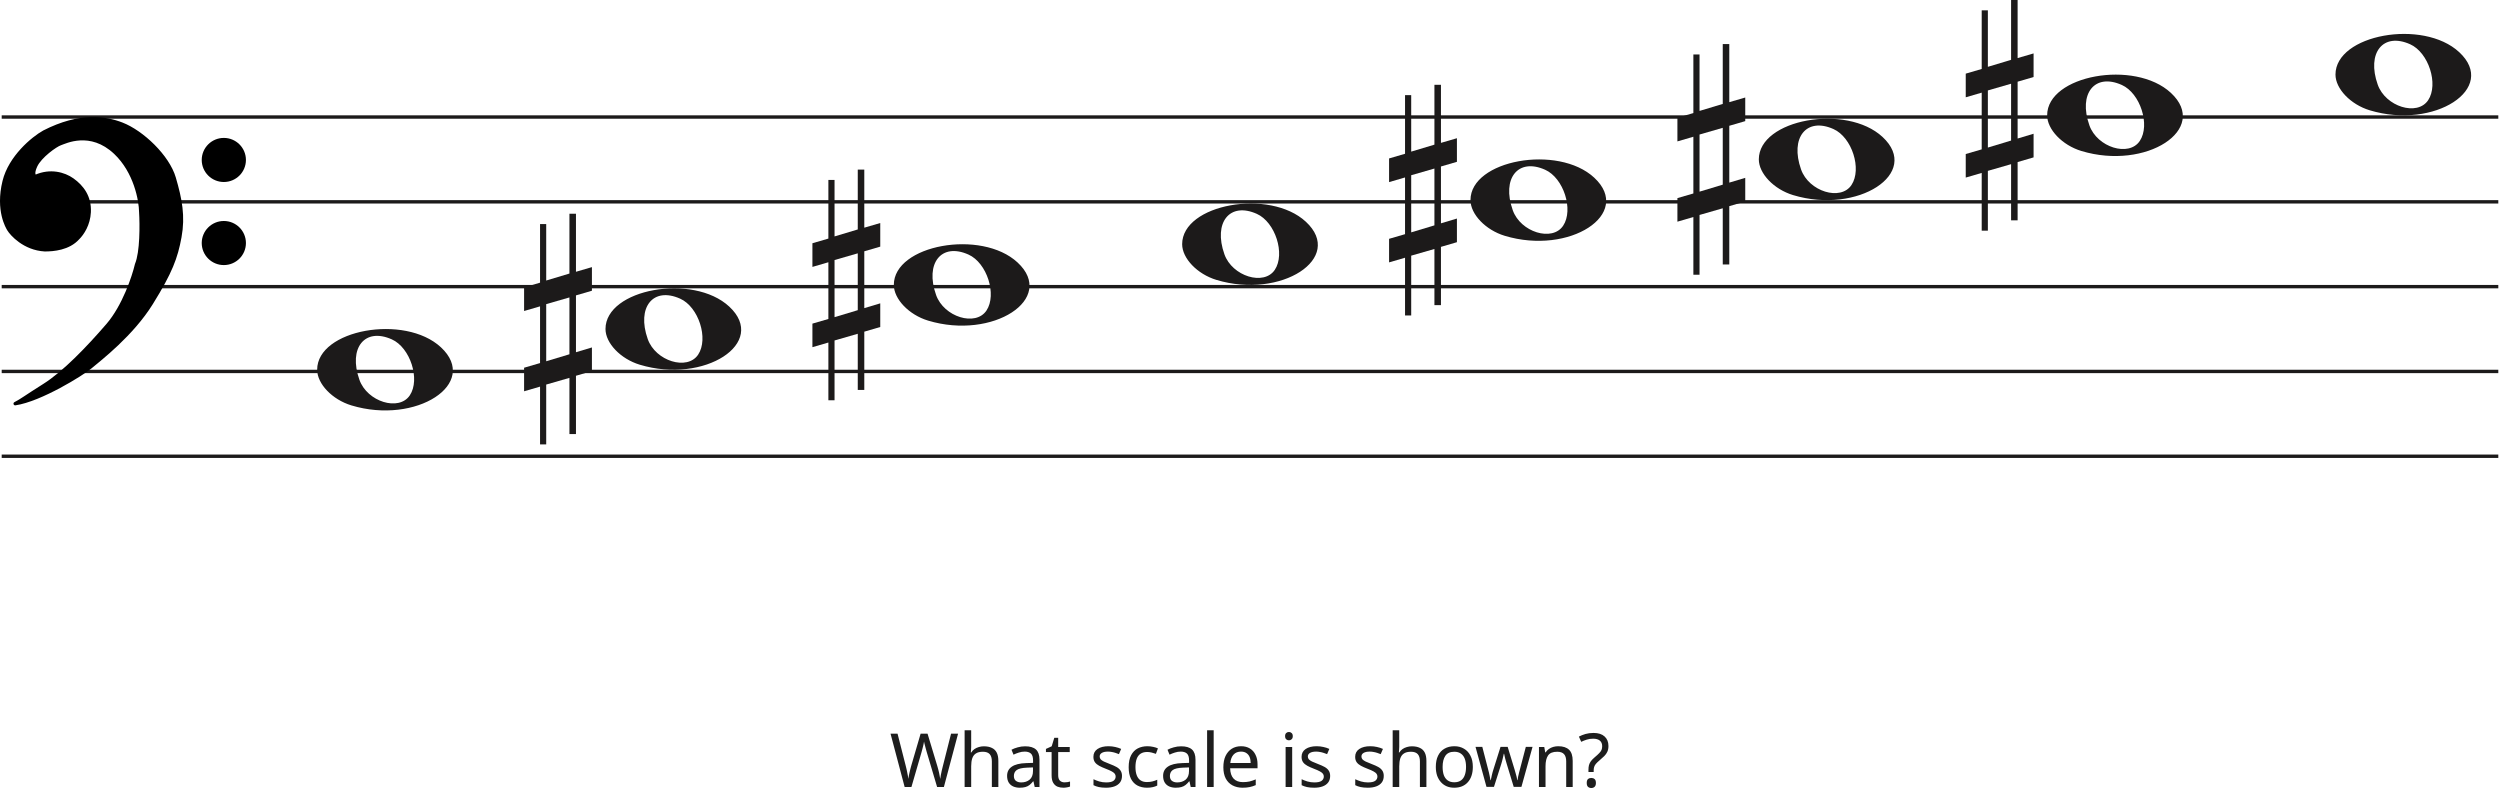
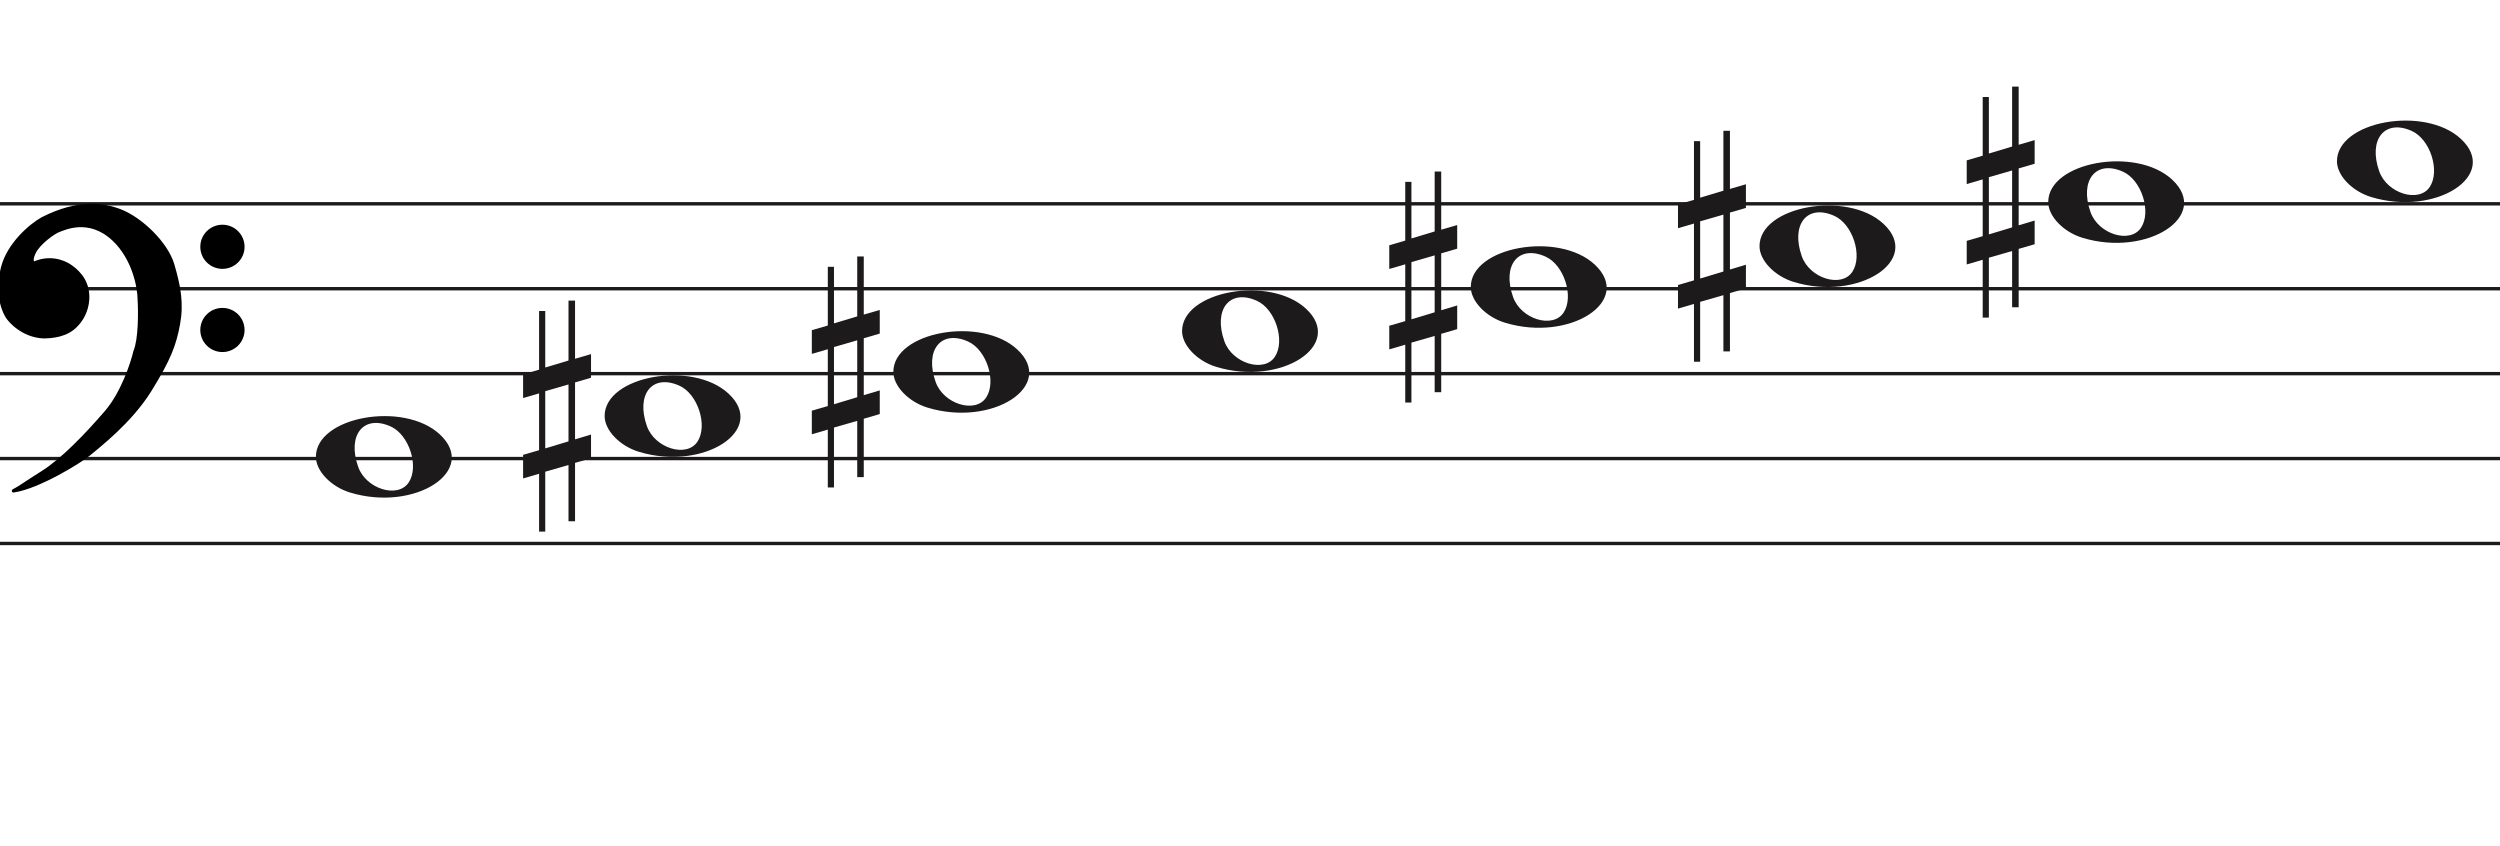
- <svg xmlns="http://www.w3.org/2000/svg" width="737" height="236" viewBox="0 0 737 236" fill="none">
+ <svg xmlns="http://www.w3.org/2000/svg" width="736" height="249" viewBox="0.5 -25.5 736 249" fill="none">
  <line x1="0.5" y1="34.5" x2="736.5" y2="34.5" stroke="#1C1A1A" />
  <line x1="0.5" y1="59.5" x2="736.5" y2="59.5" stroke="#1C1A1A" />
  <line x1="0.5" y1="84.5" x2="736.5" y2="84.5" stroke="#1C1A1A" />
  <line x1="0.5" y1="109.5" x2="736.5" y2="109.5" stroke="#1C1A1A" />
  <line x1="0.5" y1="134.5" x2="736.5" y2="134.5" stroke="#1C1A1A" />
  <path d="M273.597 94.514C267.953 92.805 263.5 88.161 263.5 83.984C263.5 72.16 289.313 67.481 299.973 77.373C311.5 88.069 292.688 100.295 273.597 94.514H273.597ZM290.815 91.544C293.955 86.829 290.953 77.486 285.513 75.048C277.525 71.467 272.629 77.569 275.956 86.959C278.257 93.453 287.619 96.343 290.815 91.544Z" fill="#1C1A1A" />
  <path d="M188.597 107.514C182.953 105.805 178.5 101.161 178.5 96.984C178.5 85.16 204.313 80.481 214.973 90.373C226.5 101.069 207.688 113.295 188.597 107.514H188.597ZM205.815 104.544C208.955 99.829 205.953 90.486 200.513 88.048C192.525 84.467 187.629 90.569 190.956 99.959C193.257 106.453 202.619 109.343 205.815 104.544Z" fill="#1C1A1A" />
  <path d="M103.597 119.514C97.953 117.805 93.5 113.161 93.5 108.984C93.5 97.16 119.313 92.481 129.973 102.372C141.5 113.069 122.688 125.295 103.597 119.514H103.597ZM120.815 116.544C123.955 111.829 120.953 102.486 115.513 100.048C107.525 96.467 102.629 102.569 105.956 111.959C108.257 118.453 117.619 121.343 120.815 116.544Z" fill="#1C1A1A" />
  <path d="M358.597 82.514C352.953 80.805 348.5 76.161 348.5 71.984C348.5 60.16 374.313 55.481 384.973 65.373C396.5 76.069 377.688 88.295 358.597 82.514H358.597ZM375.815 79.544C378.955 74.829 375.953 65.486 370.513 63.048C362.525 59.467 357.629 65.569 360.956 74.959C363.257 81.453 372.619 84.343 375.815 79.544Z" fill="#1C1A1A" />
  <path d="M698.597 32.514C692.953 30.805 688.5 26.161 688.5 21.984C688.5 10.16 714.313 5.481 724.973 15.373C736.5 26.069 717.688 38.295 698.597 32.514H698.597ZM715.815 29.544C718.955 24.829 715.953 15.486 710.513 13.048C702.525 9.467 697.629 15.569 700.956 24.959C703.257 31.453 712.619 34.343 715.815 29.544Z" fill="#1C1A1A" />
  <path d="M613.597 44.514C607.953 42.805 603.5 38.161 603.5 33.984C603.5 22.16 629.313 17.481 639.973 27.372C651.5 38.069 632.688 50.295 613.597 44.514H613.597ZM630.815 41.544C633.955 36.829 630.953 27.486 625.513 25.048C617.525 21.467 612.629 27.569 615.956 36.959C618.257 43.453 627.619 46.343 630.815 41.544Z" fill="#1C1A1A" />
  <path d="M528.597 57.514C522.953 55.805 518.5 51.161 518.5 46.984C518.5 35.16 544.313 30.481 554.973 40.373C566.5 51.069 547.688 63.295 528.597 57.514H528.597ZM545.815 54.544C548.955 49.829 545.953 40.486 540.513 38.048C532.525 34.467 527.629 40.569 530.956 49.959C533.257 56.453 542.619 59.343 545.815 54.544Z" fill="#1C1A1A" />
  <path d="M443.597 69.514C437.953 67.805 433.5 63.161 433.5 58.984C433.5 47.16 459.313 42.481 469.973 52.373C481.5 63.069 462.688 75.295 443.597 69.514H443.597ZM460.815 66.544C463.955 61.829 460.953 52.486 455.513 50.048C447.525 46.467 442.629 52.569 445.956 61.959C448.257 68.453 457.619 71.343 460.815 66.544Z" fill="#1C1A1A" />
  <path d="M246.023 93.501V76.659L252.868 74.682V91.438L246.023 93.501V93.501ZM259.5 89.426L254.794 90.837V74.081L259.5 72.706V65.746L254.794 67.12V50H252.868V67.64L246.023 69.698V53.05H244.206V70.332L239.5 71.71V78.685L244.206 77.31V94.034L239.5 95.405V102.351L244.206 100.976V118H246.023V100.368L252.868 98.398V114.96H254.794V97.775L259.5 96.397V89.426V89.426Z" fill="#1C1A1A" />
  <path d="M161.023 106.5V89.659L167.868 87.682V104.438L161.023 106.5V106.5ZM174.5 102.426L169.794 103.837V87.081L174.5 85.706V78.746L169.794 80.12V63H167.868V80.64L161.023 82.698V66.05H159.206V83.332L154.5 84.71V91.685L159.206 90.31V107.034L154.5 108.405V115.351L159.206 113.976V131H161.023V113.368L167.868 111.398V127.96H169.794V110.775L174.5 109.397V102.426V102.426Z" fill="#1C1A1A" />
  <path d="M586.023 43.501V26.659L592.868 24.682V41.438L586.023 43.501V43.501ZM599.5 39.426L594.794 40.837V24.081L599.5 22.706V15.746L594.794 17.12V0H592.868V17.64L586.023 19.698V3.05H584.206V20.332L579.5 21.71V28.685L584.206 27.31V44.034L579.5 45.405V52.351L584.206 50.976V68H586.023V50.368L592.868 48.398V64.96H594.794V47.775L599.5 46.397V39.426V39.426Z" fill="#1C1A1A" />
  <path d="M501.023 56.501V39.658L507.868 37.682V54.438L501.023 56.501V56.501ZM514.5 52.426L509.794 53.837V37.081L514.5 35.706V28.746L509.794 30.12V13H507.868V30.64L501.023 32.698V16.05H499.206V33.332L494.5 34.71V41.685L499.206 40.31V57.034L494.5 58.405V65.351L499.206 63.976V81H501.023V63.368L507.868 61.398V77.96H509.794V60.775L514.5 59.397V52.426V52.426Z" fill="#1C1A1A" />
  <path d="M416.023 68.501V51.658L422.868 49.682V66.438L416.023 68.501V68.501ZM429.5 64.426L424.794 65.837V49.081L429.5 47.706V40.746L424.794 42.12V25H422.868V42.64L416.023 44.698V28.05H414.206V45.332L409.5 46.71V53.685L414.206 52.31V69.034L409.5 70.405V77.351L414.206 75.976V93H416.023V75.368L422.868 73.398V89.96H424.794V72.775L429.5 71.397V64.426V64.426Z" fill="#1C1A1A" />
  <path d="M26.623 108.24C24.296 110.193 11.97 117.891 4.476 119C6.602 117.891 7.273 117.225 13.089 113.565C18.806 109.967 25.84 102.694 31.768 95.817C36.51 90.315 39.411 81.619 40.268 77.959C41.789 74.32 41.722 66.164 41.499 62.54C41.461 59.028 39.91 50.605 34.005 45.014C26.623 38.026 19.129 41.909 17.787 42.352C16.444 42.796 11.858 46.013 10.516 48.897C9.443 51.204 10.069 51.929 10.516 52.003C14.773 50.117 18.85 51.2 21.372 53.001C24.168 54.998 26.517 57.992 26.294 62.54C26.115 66.179 24.324 68.863 22.982 70.194C20.186 73.3 15.699 73.633 13.201 73.633C7.161 73.3 3.365 68.974 2.575 67.643C2.246 67.088 -0.892 62.097 1.233 53.445C2.981 46.326 9.659 40.763 12.977 38.914C23.603 33.478 31.097 34.73 35.906 36.584C41.946 38.914 49.49 46.124 51.341 52.446C53.193 58.769 54.138 63.761 53.019 69.861C51.901 75.962 50.335 80.177 44.63 89.384C38.926 98.59 29.531 105.8 26.623 108.24Z" fill="black" />
  <path d="M4.476 119L4.245 118.557C4.029 118.67 3.925 118.922 4.001 119.154C4.076 119.387 4.308 119.53 4.55 119.495L4.476 119ZM26.623 108.24L26.301 107.857V107.857L26.623 108.24ZM44.63 89.384L45.056 89.647V89.647L44.63 89.384ZM51.341 52.446L51.821 52.306V52.306L51.341 52.446ZM35.906 36.584L36.086 36.118V36.118L35.906 36.584ZM12.977 38.914L12.749 38.469L12.741 38.473L12.734 38.477L12.977 38.914ZM1.233 53.445L1.718 53.564V53.564L1.233 53.445ZM2.575 67.643L2.145 67.898H2.145L2.575 67.643ZM13.201 73.633L13.173 74.132L13.187 74.133H13.201V73.633ZM22.982 70.194L22.63 69.839L22.62 69.849L22.61 69.859L22.982 70.194ZM26.294 62.54L25.794 62.516V62.516L26.294 62.54ZM21.372 53.001L21.663 52.594V52.594L21.372 53.001ZM10.516 52.003L10.435 52.496L10.582 52.52L10.719 52.46L10.516 52.003ZM10.516 48.897L10.97 49.108V49.108L10.516 48.897ZM17.787 42.352L17.943 42.827V42.827L17.787 42.352ZM34.005 45.014L33.661 45.378L34.005 45.014ZM41.499 62.54L40.999 62.546L40.999 62.558L41 62.571L41.499 62.54ZM40.268 77.959L39.807 77.766L39.791 77.804L39.781 77.844L40.268 77.959ZM31.768 95.817L31.389 95.491V95.491L31.768 95.817ZM13.089 113.565L13.355 113.988L13.089 113.565ZM4.476 119L4.55 119.495C8.389 118.926 13.41 116.687 17.723 114.377C22.042 112.065 25.741 109.633 26.944 108.624L26.623 108.24L26.301 107.857C25.178 108.8 21.55 111.194 17.251 113.496C12.947 115.8 8.058 117.964 4.403 118.505L4.476 119ZM26.623 108.24L26.944 108.624C29.828 106.204 39.299 98.937 45.056 89.647L44.63 89.384L44.205 89.12C38.553 98.243 29.234 105.397 26.301 107.857L26.623 108.24ZM44.63 89.384L45.056 89.647C50.782 80.405 52.378 76.131 53.511 69.951L53.019 69.861L52.527 69.771C51.423 75.793 49.888 79.949 44.205 89.12L44.63 89.384ZM53.019 69.861L53.511 69.951C54.65 63.736 53.68 58.655 51.821 52.306L51.341 52.446L50.861 52.587C52.705 58.883 53.625 63.785 52.527 69.771L53.019 69.861ZM51.341 52.446L51.821 52.306C50.863 49.034 48.453 45.581 45.549 42.665C42.642 39.747 39.189 37.315 36.086 36.118L35.906 36.584L35.726 37.051C38.663 38.184 42.002 40.521 44.84 43.371C47.681 46.223 49.968 49.536 50.861 52.587L51.341 52.446ZM35.906 36.584L36.086 36.118C31.155 34.216 23.512 32.963 12.749 38.469L12.977 38.914L13.205 39.359C23.693 33.994 31.038 35.243 35.726 37.051L35.906 36.584ZM12.977 38.914L12.734 38.477C11.025 39.429 8.484 41.316 6.147 43.865C3.811 46.414 1.648 49.657 0.747 53.325L1.233 53.445L1.718 53.564C2.565 50.114 4.615 47.016 6.885 44.541C9.153 42.066 11.611 40.247 13.22 39.35L12.977 38.914ZM1.233 53.445L0.747 53.325C-1.421 62.156 1.782 67.286 2.145 67.898L2.575 67.643L3.005 67.388C2.71 66.89 -0.362 62.037 1.718 53.564L1.233 53.445ZM2.575 67.643L2.145 67.898C2.579 68.63 3.776 70.094 5.628 71.419C7.489 72.75 10.037 73.959 13.173 74.132L13.201 73.633L13.228 73.133C10.324 72.973 7.955 71.854 6.21 70.606C4.457 69.352 3.361 67.987 3.005 67.388L2.575 67.643ZM13.201 73.633V74.133C15.703 74.133 20.398 73.811 23.353 70.528L22.982 70.194L22.61 69.859C19.973 72.789 15.695 73.133 13.201 73.133V73.633ZM22.982 70.194L23.334 70.549C24.744 69.151 26.607 66.354 26.793 62.565L26.294 62.54L25.794 62.516C25.623 66.003 23.904 68.575 22.63 69.839L22.982 70.194ZM26.294 62.54L26.793 62.565C27.028 57.794 24.548 54.654 21.663 52.594L21.372 53.001L21.082 53.408C23.789 55.341 26.007 58.191 25.794 62.516L26.294 62.54ZM21.372 53.001L21.663 52.594C19.021 50.708 14.757 49.577 10.314 51.545L10.516 52.003L10.719 52.46C14.789 50.657 18.68 51.693 21.082 53.408L21.372 53.001ZM10.516 52.003L10.598 51.509C10.597 51.509 10.575 51.505 10.545 51.473C10.516 51.441 10.465 51.366 10.439 51.206C10.385 50.873 10.45 50.225 10.97 49.108L10.516 48.897L10.063 48.686C9.509 49.876 9.35 50.744 9.452 51.368C9.559 52.023 9.966 52.419 10.435 52.496L10.516 52.003ZM10.516 48.897L10.97 49.108C11.592 47.771 13.001 46.304 14.469 45.096C15.195 44.498 15.92 43.976 16.542 43.578C17.176 43.173 17.67 42.917 17.943 42.827L17.787 42.352L17.63 41.878C17.232 42.009 16.649 42.322 16.004 42.735C15.347 43.156 14.589 43.701 13.834 44.324C12.338 45.555 10.783 47.139 10.063 48.686L10.516 48.897ZM17.787 42.352L17.943 42.827C18.683 42.583 20.782 41.544 23.656 41.396C26.498 41.25 30.079 41.987 33.661 45.378L34.005 45.014L34.348 44.651C30.548 41.054 26.692 40.238 23.605 40.397C20.552 40.554 18.233 41.678 17.63 41.878L17.787 42.352ZM34.005 45.014L33.661 45.378C39.432 50.84 40.962 59.108 40.999 62.546L41.499 62.54L41.999 62.535C41.961 58.947 40.389 50.37 34.348 44.651L34.005 45.014ZM41.499 62.54L41 62.571C41.111 64.367 41.183 67.294 41.038 70.219C40.893 73.166 40.531 76.035 39.807 77.766L40.268 77.959L40.73 78.151C41.527 76.244 41.892 73.216 42.037 70.269C42.184 67.3 42.111 64.337 41.998 62.51L41.499 62.54ZM40.268 77.959L39.781 77.844C38.931 81.476 36.053 90.079 31.389 95.491L31.768 95.817L32.146 96.144C36.967 90.551 39.891 81.762 40.755 78.073L40.268 77.959ZM31.768 95.817L31.389 95.491C25.461 102.368 18.47 109.587 12.822 113.142L13.089 113.565L13.355 113.988C19.142 110.346 26.218 103.021 32.146 96.144L31.768 95.817ZM13.089 113.565L12.822 113.142C9.909 114.975 8.283 116.059 7.124 116.821C5.967 117.581 5.285 118.014 4.245 118.557L4.476 119L4.708 119.443C5.793 118.877 6.509 118.422 7.673 117.657C8.834 116.894 10.452 115.815 13.355 113.988L13.089 113.565Z" fill="black" />
  <ellipse cx="65.985" cy="47.156" rx="6.515" ry="6.498" fill="black" />
  <ellipse cx="65.985" cy="71.646" rx="6.515" ry="6.498" fill="black" />
-   <path d="M282.44 216.292L278.26 232H276.258L273.2 221.704C273.112 221.396 273.024 221.081 272.936 220.758C272.848 220.435 272.767 220.127 272.694 219.834C272.62 219.541 272.554 219.291 272.496 219.086C272.452 218.866 272.422 218.705 272.408 218.602C272.393 218.705 272.364 218.866 272.32 219.086C272.29 219.291 272.239 219.541 272.166 219.834C272.092 220.127 272.012 220.443 271.924 220.78C271.85 221.103 271.762 221.433 271.66 221.77L268.69 232H266.688L262.53 216.292H264.598L267.04 225.884C267.128 226.221 267.208 226.559 267.282 226.896C267.355 227.219 267.421 227.541 267.48 227.864C267.553 228.172 267.612 228.473 267.656 228.766C267.7 229.059 267.744 229.345 267.788 229.624C267.832 229.331 267.876 229.03 267.92 228.722C267.978 228.414 268.044 228.099 268.118 227.776C268.191 227.439 268.272 227.101 268.36 226.764C268.448 226.427 268.536 226.097 268.624 225.774L271.396 216.292H273.442L276.324 225.84C276.426 226.177 276.522 226.522 276.61 226.874C276.698 227.211 276.778 227.541 276.852 227.864C276.925 228.187 276.984 228.502 277.028 228.81C277.086 229.103 277.138 229.375 277.182 229.624C277.226 229.257 277.284 228.876 277.358 228.48C277.431 228.069 277.519 227.644 277.622 227.204C277.724 226.764 277.834 226.317 277.952 225.862L280.372 216.292H282.44ZM286.305 220.186C286.305 220.465 286.29 220.751 286.261 221.044C286.246 221.337 286.224 221.601 286.195 221.836H286.327C286.576 221.425 286.892 221.088 287.273 220.824C287.654 220.56 288.08 220.362 288.549 220.23C289.018 220.083 289.502 220.01 290.001 220.01C290.954 220.01 291.746 220.164 292.377 220.472C293.022 220.765 293.506 221.227 293.829 221.858C294.152 222.489 294.313 223.31 294.313 224.322V232H292.399V224.454C292.399 223.501 292.186 222.789 291.761 222.32C291.336 221.851 290.668 221.616 289.759 221.616C288.879 221.616 288.19 221.785 287.691 222.122C287.192 222.445 286.833 222.929 286.613 223.574C286.408 224.205 286.305 224.982 286.305 225.906V232H284.369V215.28H286.305V220.186ZM302.215 220.01C303.652 220.01 304.715 220.325 305.405 220.956C306.094 221.587 306.439 222.591 306.439 223.97V232H305.031L304.657 230.328H304.569C304.231 230.753 303.879 231.113 303.513 231.406C303.161 231.685 302.75 231.89 302.281 232.022C301.826 232.154 301.269 232.22 300.609 232.22C299.905 232.22 299.267 232.095 298.695 231.846C298.137 231.597 297.697 231.215 297.375 230.702C297.052 230.174 296.891 229.514 296.891 228.722C296.891 227.549 297.353 226.647 298.277 226.016C299.201 225.371 300.623 225.019 302.545 224.96L304.547 224.894V224.19C304.547 223.207 304.334 222.525 303.909 222.144C303.483 221.763 302.882 221.572 302.105 221.572C301.489 221.572 300.902 221.667 300.345 221.858C299.787 222.034 299.267 222.239 298.783 222.474L298.189 221.022C298.702 220.743 299.311 220.509 300.015 220.318C300.719 220.113 301.452 220.01 302.215 220.01ZM302.787 226.302C301.32 226.361 300.301 226.595 299.729 227.006C299.171 227.417 298.893 227.996 298.893 228.744C298.893 229.404 299.091 229.888 299.487 230.196C299.897 230.504 300.418 230.658 301.049 230.658C302.046 230.658 302.875 230.387 303.535 229.844C304.195 229.287 304.525 228.436 304.525 227.292V226.236L302.787 226.302ZM313.799 230.636C314.092 230.636 314.393 230.614 314.701 230.57C315.009 230.511 315.258 230.453 315.449 230.394V231.868C315.243 231.971 314.95 232.051 314.569 232.11C314.187 232.183 313.821 232.22 313.469 232.22C312.853 232.22 312.281 232.117 311.753 231.912C311.239 231.692 310.821 231.318 310.499 230.79C310.176 230.262 310.015 229.521 310.015 228.568V221.704H308.343V220.78L310.037 220.01L310.807 217.502H311.951V220.208H315.361V221.704H311.951V228.524C311.951 229.243 312.119 229.778 312.457 230.13C312.809 230.467 313.256 230.636 313.799 230.636ZM330.763 228.744C330.763 229.507 330.572 230.145 330.191 230.658C329.809 231.171 329.267 231.56 328.563 231.824C327.859 232.088 327.023 232.22 326.055 232.22C325.233 232.22 324.522 232.154 323.921 232.022C323.334 231.89 322.813 231.707 322.359 231.472V229.712C322.828 229.947 323.393 230.167 324.053 230.372C324.727 230.563 325.409 230.658 326.099 230.658C327.081 230.658 327.793 230.504 328.233 230.196C328.673 229.873 328.893 229.448 328.893 228.92C328.893 228.627 328.812 228.363 328.651 228.128C328.489 227.893 328.196 227.659 327.771 227.424C327.36 227.189 326.766 226.925 325.989 226.632C325.226 226.339 324.573 226.045 324.031 225.752C323.488 225.459 323.07 225.107 322.777 224.696C322.483 224.285 322.337 223.757 322.337 223.112C322.337 222.115 322.74 221.345 323.547 220.802C324.368 220.259 325.439 219.988 326.759 219.988C327.477 219.988 328.145 220.061 328.761 220.208C329.391 220.34 329.978 220.531 330.521 220.78L329.861 222.32C329.538 222.173 329.193 222.049 328.827 221.946C328.475 221.829 328.115 221.741 327.749 221.682C327.382 221.609 327.008 221.572 326.627 221.572C325.835 221.572 325.226 221.704 324.801 221.968C324.39 222.217 324.185 222.562 324.185 223.002C324.185 223.325 324.28 223.603 324.471 223.838C324.661 224.058 324.977 224.278 325.417 224.498C325.871 224.703 326.473 224.953 327.221 225.246C327.969 225.525 328.607 225.811 329.135 226.104C329.663 226.397 330.066 226.757 330.345 227.182C330.623 227.593 330.763 228.113 330.763 228.744ZM338.122 232.22C337.081 232.22 336.149 232.007 335.328 231.582C334.521 231.157 333.883 230.497 333.414 229.602C332.959 228.707 332.732 227.563 332.732 226.17C332.732 224.718 332.974 223.537 333.458 222.628C333.942 221.719 334.595 221.051 335.416 220.626C336.252 220.201 337.198 219.988 338.254 219.988C338.855 219.988 339.435 220.054 339.992 220.186C340.549 220.303 341.004 220.45 341.356 220.626L340.762 222.232C340.41 222.1 339.999 221.975 339.53 221.858C339.061 221.741 338.621 221.682 338.21 221.682C337.418 221.682 336.765 221.851 336.252 222.188C335.739 222.525 335.357 223.024 335.108 223.684C334.859 224.344 334.734 225.165 334.734 226.148C334.734 227.087 334.859 227.886 335.108 228.546C335.357 229.206 335.731 229.705 336.23 230.042C336.729 230.379 337.352 230.548 338.1 230.548C338.745 230.548 339.31 230.482 339.794 230.35C340.293 230.218 340.747 230.057 341.158 229.866V231.582C340.762 231.787 340.322 231.941 339.838 232.044C339.369 232.161 338.797 232.22 338.122 232.22ZM348.208 220.01C349.646 220.01 350.709 220.325 351.398 220.956C352.088 221.587 352.432 222.591 352.432 223.97V232H351.024L350.65 230.328H350.562C350.225 230.753 349.873 231.113 349.506 231.406C349.154 231.685 348.744 231.89 348.274 232.022C347.82 232.154 347.262 232.22 346.602 232.22C345.898 232.22 345.26 232.095 344.688 231.846C344.131 231.597 343.691 231.215 343.368 230.702C343.046 230.174 342.884 229.514 342.884 228.722C342.884 227.549 343.346 226.647 344.27 226.016C345.194 225.371 346.617 225.019 348.538 224.96L350.54 224.894V224.19C350.54 223.207 350.328 222.525 349.902 222.144C349.477 221.763 348.876 221.572 348.098 221.572C347.482 221.572 346.896 221.667 346.338 221.858C345.781 222.034 345.26 222.239 344.776 222.474L344.182 221.022C344.696 220.743 345.304 220.509 346.008 220.318C346.712 220.113 347.446 220.01 348.208 220.01ZM348.78 226.302C347.314 226.361 346.294 226.595 345.722 227.006C345.165 227.417 344.886 227.996 344.886 228.744C344.886 229.404 345.084 229.888 345.48 230.196C345.891 230.504 346.412 230.658 347.042 230.658C348.04 230.658 348.868 230.387 349.528 229.844C350.188 229.287 350.518 228.436 350.518 227.292V226.236L348.78 226.302ZM357.79 232H355.854V215.28H357.79V232ZM365.86 219.988C366.872 219.988 367.737 220.208 368.456 220.648C369.189 221.088 369.747 221.711 370.128 222.518C370.524 223.31 370.722 224.241 370.722 225.312V226.478H362.648C362.677 227.813 363.015 228.832 363.66 229.536C364.32 230.225 365.237 230.57 366.41 230.57C367.158 230.57 367.818 230.504 368.39 230.372C368.977 230.225 369.578 230.02 370.194 229.756V231.45C369.593 231.714 368.999 231.905 368.412 232.022C367.825 232.154 367.129 232.22 366.322 232.22C365.207 232.22 364.217 231.993 363.352 231.538C362.501 231.083 361.834 230.409 361.35 229.514C360.881 228.605 360.646 227.497 360.646 226.192C360.646 224.901 360.859 223.794 361.284 222.87C361.724 221.946 362.333 221.235 363.11 220.736C363.902 220.237 364.819 219.988 365.86 219.988ZM365.838 221.572C364.914 221.572 364.181 221.873 363.638 222.474C363.11 223.061 362.795 223.882 362.692 224.938H368.698C368.698 224.263 368.595 223.677 368.39 223.178C368.185 222.679 367.869 222.291 367.444 222.012C367.033 221.719 366.498 221.572 365.838 221.572ZM380.935 220.208V232H378.999V220.208H380.935ZM379.989 215.786C380.282 215.786 380.539 215.889 380.759 216.094C380.994 216.285 381.111 216.593 381.111 217.018C381.111 217.429 380.994 217.737 380.759 217.942C380.539 218.147 380.282 218.25 379.989 218.25C379.666 218.25 379.395 218.147 379.175 217.942C378.955 217.737 378.845 217.429 378.845 217.018C378.845 216.593 378.955 216.285 379.175 216.094C379.395 215.889 379.666 215.786 379.989 215.786ZM392.129 228.744C392.129 229.507 391.938 230.145 391.557 230.658C391.176 231.171 390.633 231.56 389.929 231.824C389.225 232.088 388.389 232.22 387.421 232.22C386.6 232.22 385.888 232.154 385.287 232.022C384.7 231.89 384.18 231.707 383.725 231.472V229.712C384.194 229.947 384.759 230.167 385.419 230.372C386.094 230.563 386.776 230.658 387.465 230.658C388.448 230.658 389.159 230.504 389.599 230.196C390.039 229.873 390.259 229.448 390.259 228.92C390.259 228.627 390.178 228.363 390.017 228.128C389.856 227.893 389.562 227.659 389.137 227.424C388.726 227.189 388.132 226.925 387.355 226.632C386.592 226.339 385.94 226.045 385.397 225.752C384.854 225.459 384.436 225.107 384.143 224.696C383.85 224.285 383.703 223.757 383.703 223.112C383.703 222.115 384.106 221.345 384.913 220.802C385.734 220.259 386.805 219.988 388.125 219.988C388.844 219.988 389.511 220.061 390.127 220.208C390.758 220.34 391.344 220.531 391.887 220.78L391.227 222.32C390.904 222.173 390.56 222.049 390.193 221.946C389.841 221.829 389.482 221.741 389.115 221.682C388.748 221.609 388.374 221.572 387.993 221.572C387.201 221.572 386.592 221.704 386.167 221.968C385.756 222.217 385.551 222.562 385.551 223.002C385.551 223.325 385.646 223.603 385.837 223.838C386.028 224.058 386.343 224.278 386.783 224.498C387.238 224.703 387.839 224.953 388.587 225.246C389.335 225.525 389.973 225.811 390.501 226.104C391.029 226.397 391.432 226.757 391.711 227.182C391.99 227.593 392.129 228.113 392.129 228.744ZM407.931 228.744C407.931 229.507 407.74 230.145 407.359 230.658C406.978 231.171 406.435 231.56 405.731 231.824C405.027 232.088 404.191 232.22 403.223 232.22C402.402 232.22 401.69 232.154 401.089 232.022C400.502 231.89 399.982 231.707 399.527 231.472V229.712C399.996 229.947 400.561 230.167 401.221 230.372C401.896 230.563 402.578 230.658 403.267 230.658C404.25 230.658 404.961 230.504 405.401 230.196C405.841 229.873 406.061 229.448 406.061 228.92C406.061 228.627 405.98 228.363 405.819 228.128C405.658 227.893 405.364 227.659 404.939 227.424C404.528 227.189 403.934 226.925 403.157 226.632C402.394 226.339 401.742 226.045 401.199 225.752C400.656 225.459 400.238 225.107 399.945 224.696C399.652 224.285 399.505 223.757 399.505 223.112C399.505 222.115 399.908 221.345 400.715 220.802C401.536 220.259 402.607 219.988 403.927 219.988C404.646 219.988 405.313 220.061 405.929 220.208C406.56 220.34 407.146 220.531 407.689 220.78L407.029 222.32C406.706 222.173 406.362 222.049 405.995 221.946C405.643 221.829 405.284 221.741 404.917 221.682C404.55 221.609 404.176 221.572 403.795 221.572C403.003 221.572 402.394 221.704 401.969 221.968C401.558 222.217 401.353 222.562 401.353 223.002C401.353 223.325 401.448 223.603 401.639 223.838C401.83 224.058 402.145 224.278 402.585 224.498C403.04 224.703 403.641 224.953 404.389 225.246C405.137 225.525 405.775 225.811 406.303 226.104C406.831 226.397 407.234 226.757 407.513 227.182C407.792 227.593 407.931 228.113 407.931 228.744ZM412.496 220.186C412.496 220.465 412.482 220.751 412.452 221.044C412.438 221.337 412.416 221.601 412.386 221.836H412.518C412.768 221.425 413.083 221.088 413.464 220.824C413.846 220.56 414.271 220.362 414.74 220.23C415.21 220.083 415.694 220.01 416.192 220.01C417.146 220.01 417.938 220.164 418.568 220.472C419.214 220.765 419.698 221.227 420.02 221.858C420.343 222.489 420.504 223.31 420.504 224.322V232H418.59V224.454C418.59 223.501 418.378 222.789 417.952 222.32C417.527 221.851 416.86 221.616 415.95 221.616C415.07 221.616 414.381 221.785 413.882 222.122C413.384 222.445 413.024 222.929 412.804 223.574C412.599 224.205 412.496 224.982 412.496 225.906V232H410.56V215.28H412.496V220.186ZM434.192 226.082C434.192 227.065 434.06 227.937 433.796 228.7C433.547 229.448 433.18 230.086 432.696 230.614C432.227 231.142 431.647 231.545 430.958 231.824C430.283 232.088 429.528 232.22 428.692 232.22C427.915 232.22 427.196 232.088 426.536 231.824C425.876 231.545 425.304 231.142 424.82 230.614C424.336 230.086 423.955 229.448 423.676 228.7C423.412 227.937 423.28 227.065 423.28 226.082C423.28 224.777 423.5 223.677 423.94 222.782C424.38 221.873 425.011 221.183 425.832 220.714C426.653 220.23 427.629 219.988 428.758 219.988C429.829 219.988 430.767 220.23 431.574 220.714C432.395 221.183 433.033 221.873 433.488 222.782C433.957 223.677 434.192 224.777 434.192 226.082ZM425.282 226.082C425.282 227.006 425.399 227.813 425.634 228.502C425.883 229.177 426.265 229.697 426.778 230.064C427.291 230.431 427.944 230.614 428.736 230.614C429.528 230.614 430.181 230.431 430.694 230.064C431.207 229.697 431.581 229.177 431.816 228.502C432.065 227.813 432.19 227.006 432.19 226.082C432.19 225.143 432.065 224.344 431.816 223.684C431.567 223.024 431.185 222.518 430.672 222.166C430.173 221.799 429.521 221.616 428.714 221.616C427.511 221.616 426.639 222.012 426.096 222.804C425.553 223.596 425.282 224.689 425.282 226.082ZM444.223 225.334C444.135 225.026 444.047 224.725 443.959 224.432C443.871 224.124 443.79 223.838 443.717 223.574C443.658 223.295 443.599 223.039 443.541 222.804C443.482 222.569 443.438 222.371 443.409 222.21H443.321C443.291 222.371 443.247 222.569 443.189 222.804C443.145 223.039 443.086 223.295 443.013 223.574C442.954 223.853 442.881 224.146 442.793 224.454C442.719 224.747 442.631 225.048 442.529 225.356L440.417 231.978H438.217L434.983 220.186H436.985L438.613 226.478C438.73 226.903 438.84 227.336 438.943 227.776C439.045 228.201 439.133 228.612 439.207 229.008C439.295 229.389 439.353 229.719 439.383 229.998H439.471C439.515 229.822 439.566 229.602 439.625 229.338C439.683 229.074 439.742 228.795 439.801 228.502C439.874 228.209 439.947 227.915 440.021 227.622C440.109 227.329 440.189 227.065 440.263 226.83L442.353 220.186H444.465L446.489 226.83C446.591 227.167 446.694 227.527 446.797 227.908C446.914 228.289 447.017 228.663 447.105 229.03C447.193 229.382 447.251 229.697 447.281 229.976H447.369C447.398 229.727 447.449 229.419 447.523 229.052C447.611 228.671 447.706 228.26 447.809 227.82C447.926 227.365 448.043 226.918 448.161 226.478L449.811 220.186H451.791L448.513 231.978H446.247L444.223 225.334ZM459.362 219.988C460.77 219.988 461.833 220.333 462.552 221.022C463.27 221.697 463.63 222.797 463.63 224.322V232H461.716V224.454C461.716 223.501 461.503 222.789 461.078 222.32C460.652 221.851 459.985 221.616 459.076 221.616C457.77 221.616 456.868 221.983 456.37 222.716C455.871 223.449 455.622 224.505 455.622 225.884V232H453.686V220.208H455.248L455.534 221.814H455.644C455.908 221.403 456.23 221.066 456.612 220.802C457.008 220.523 457.44 220.318 457.91 220.186C458.379 220.054 458.863 219.988 459.362 219.988ZM468.275 226.984C468.275 226.427 468.326 225.95 468.429 225.554C468.546 225.143 468.737 224.755 469.001 224.388C469.28 224.021 469.654 223.64 470.123 223.244C470.695 222.76 471.135 222.357 471.443 222.034C471.766 221.711 471.993 221.396 472.125 221.088C472.257 220.78 472.323 220.406 472.323 219.966C472.323 219.262 472.096 218.719 471.641 218.338C471.186 217.957 470.526 217.766 469.661 217.766C468.942 217.766 468.304 217.861 467.747 218.052C467.19 218.228 466.654 218.441 466.141 218.69L465.459 217.15C466.046 216.842 466.691 216.585 467.395 216.38C468.114 216.175 468.913 216.072 469.793 216.072C471.186 216.072 472.264 216.417 473.027 217.106C473.79 217.795 474.171 218.734 474.171 219.922C474.171 220.582 474.061 221.147 473.841 221.616C473.636 222.071 473.335 222.496 472.939 222.892C472.558 223.273 472.103 223.684 471.575 224.124C471.091 224.535 470.717 224.894 470.453 225.202C470.204 225.51 470.035 225.818 469.947 226.126C469.859 226.419 469.815 226.779 469.815 227.204V227.578H468.275V226.984ZM467.769 230.812C467.769 230.269 467.894 229.888 468.143 229.668C468.407 229.448 468.737 229.338 469.133 229.338C469.5 229.338 469.815 229.448 470.079 229.668C470.343 229.888 470.475 230.269 470.475 230.812C470.475 231.34 470.343 231.721 470.079 231.956C469.815 232.191 469.5 232.308 469.133 232.308C468.737 232.308 468.407 232.191 468.143 231.956C467.894 231.721 467.769 231.34 467.769 230.812Z" fill="#1D1D1D" />
</svg>
